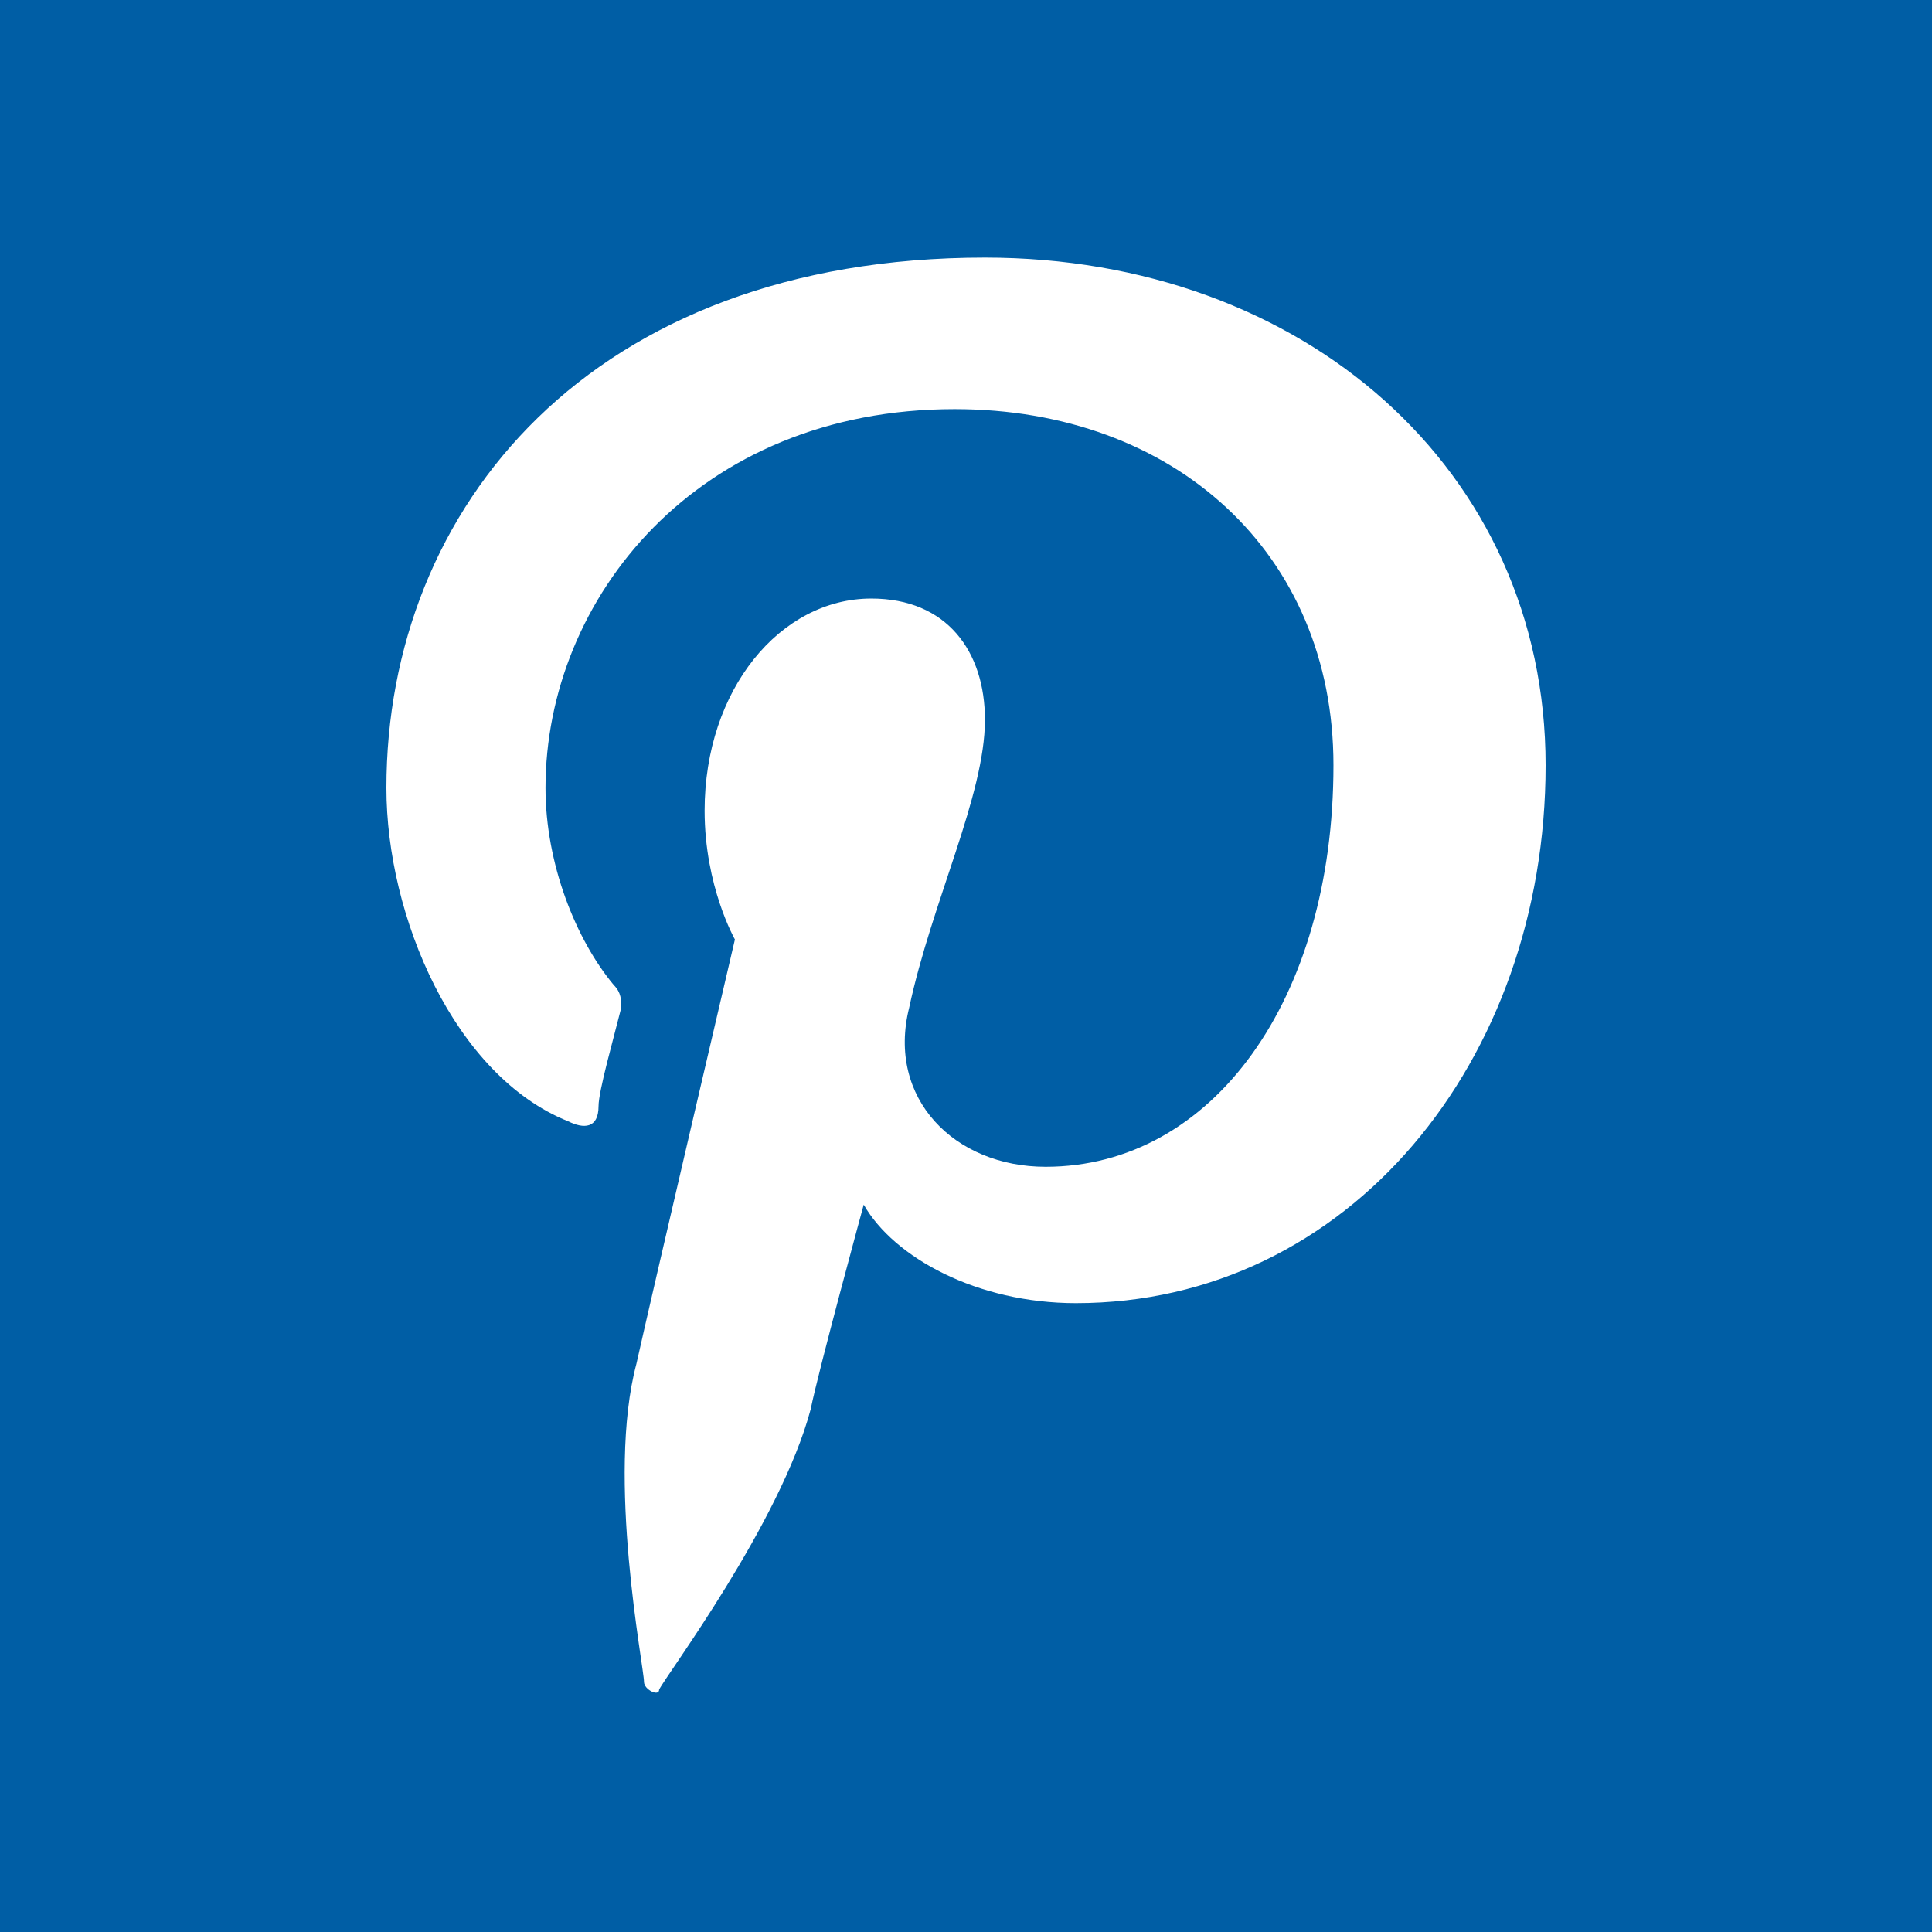
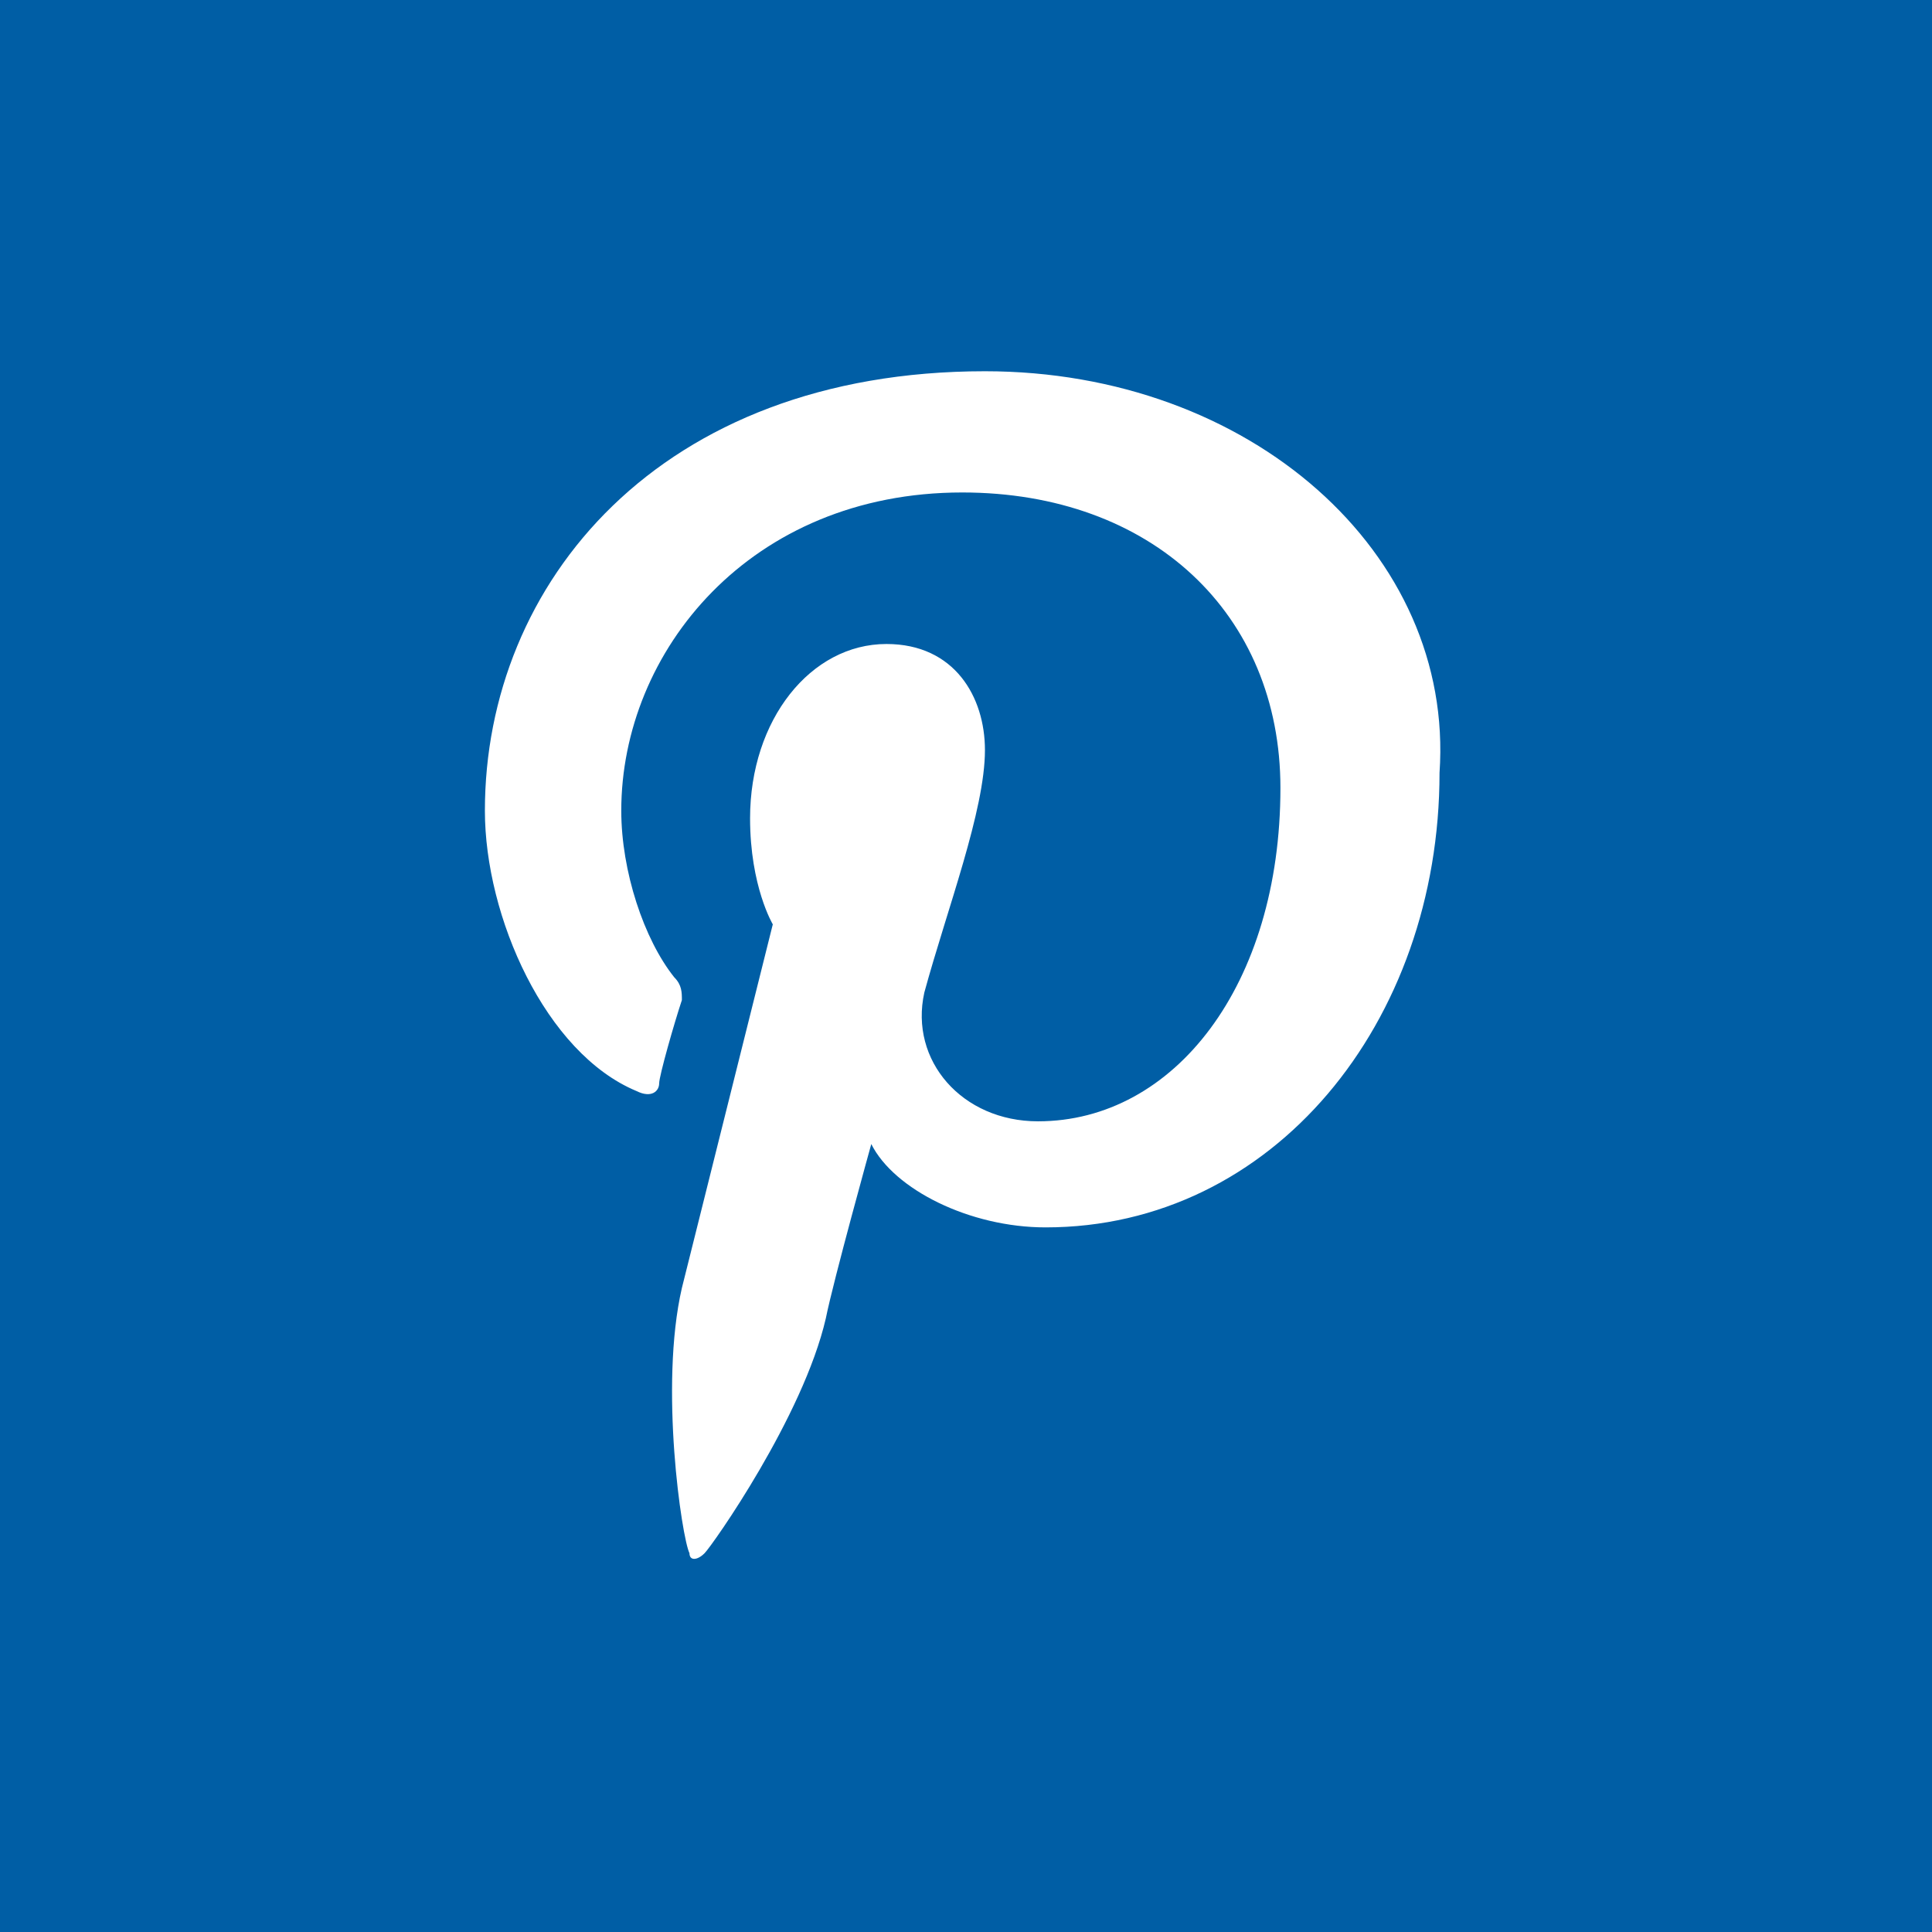
<svg xmlns="http://www.w3.org/2000/svg" version="1.1" id="Layer_1" x="0px" y="0px" viewBox="0 0 25.5 25.5" style="enable-background:new 0 0 25.5 25.5;" xml:space="preserve">
  <style type="text/css">
	.st0{fill:#005EA5;}
	.st1{fill:#FFFFFF;}
</style>
  <rect class="st0" width="25.5" height="25.5" />
-   <path id="pinterest" class="st1" d="M13,3.4c-5.2,0-7.9,3.3-7.9,7c0,1.7,0.9,3.8,2.4,4.4c0.2,0.1,0.4,0.1,0.4-0.2  c0-0.2,0.2-0.9,0.3-1.3c0-0.1,0-0.2-0.1-0.3c-0.5-0.6-0.9-1.6-0.9-2.6c0-2.5,2-5,5.4-5c2.9,0,5,1.9,5,4.7c0,3.1-1.6,5.3-3.8,5.3  c-1.2,0-2.1-0.9-1.8-2.1c0.3-1.4,1-2.8,1-3.8c0-0.9-0.5-1.6-1.5-1.6c-1.2,0-2.2,1.2-2.2,2.8c0,1,0.4,1.7,0.4,1.7S8.6,17.1,8.4,18  c-0.4,1.5,0.1,4,0.1,4.2c0,0.1,0.2,0.2,0.2,0.1c0.1-0.2,1.6-2.2,2-3.7c0.1-0.5,0.7-2.7,0.7-2.7c0.4,0.7,1.5,1.3,2.8,1.3  c3.6,0,6.2-3.2,6.2-7.1C20.4,6.2,17.2,3.4,13,3.4" />
+   <path id="pinterest" class="st1" d="M13,4.9c-4.3,0-6.6,2.8-6.6,5.8c0,1.4,0.8,3.2,2,3.7c0.2,0.1,0.3,0,0.3-0.1  c0-0.1,0.2-0.8,0.3-1.1c0-0.1,0-0.2-0.1-0.3c-0.4-0.5-0.7-1.4-0.7-2.2c0-2.1,1.7-4.2,4.5-4.2c2.5,0,4.2,1.6,4.2,3.9  c0,2.6-1.4,4.4-3.2,4.4c-1,0-1.7-0.8-1.5-1.7c0.3-1.1,0.8-2.4,0.8-3.2c0-0.7-0.4-1.4-1.3-1.4c-1,0-1.8,1-1.8,2.3  c0,0.9,0.3,1.4,0.3,1.4s-1,4-1.2,4.8c-0.3,1.3,0,3.3,0.1,3.5c0,0.1,0.1,0.1,0.2,0c0.1-0.1,1.3-1.8,1.6-3.1c0.1-0.5,0.6-2.3,0.6-2.3  c0.3,0.6,1.3,1.1,2.3,1.1c3,0,5.2-2.7,5.2-6C19.2,7.3,16.5,4.9,13,4.9" />
</svg>
